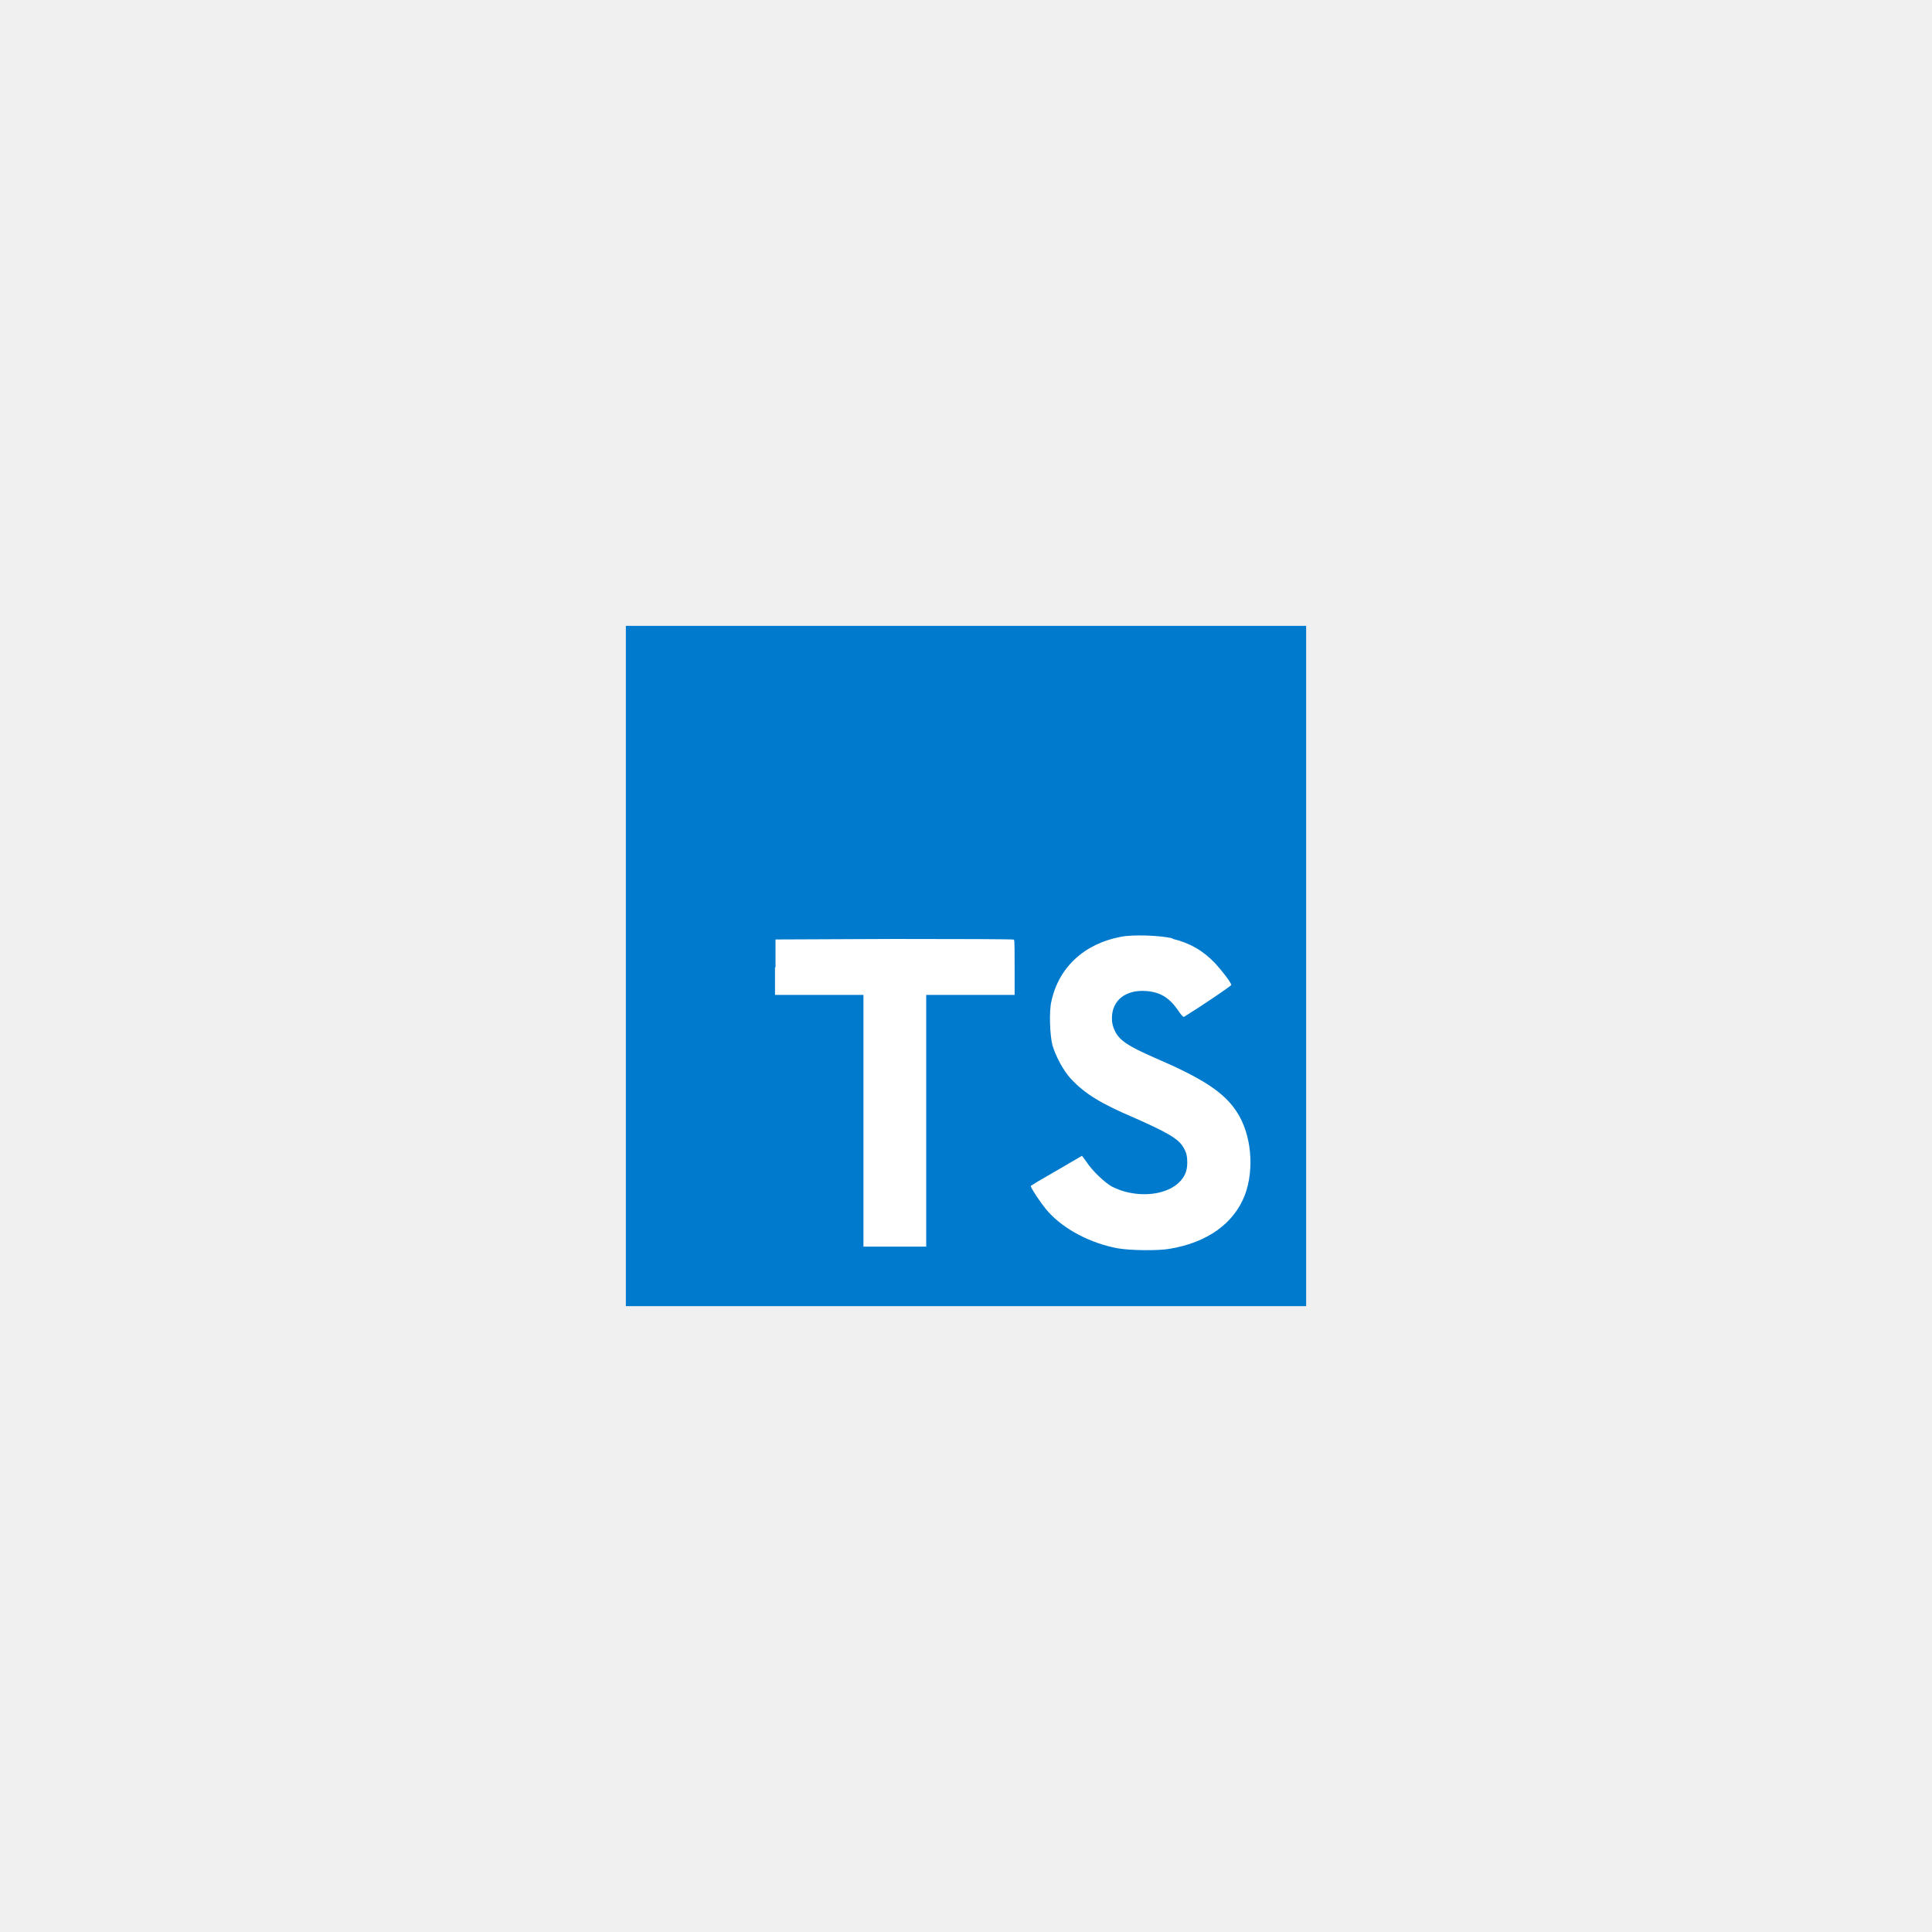
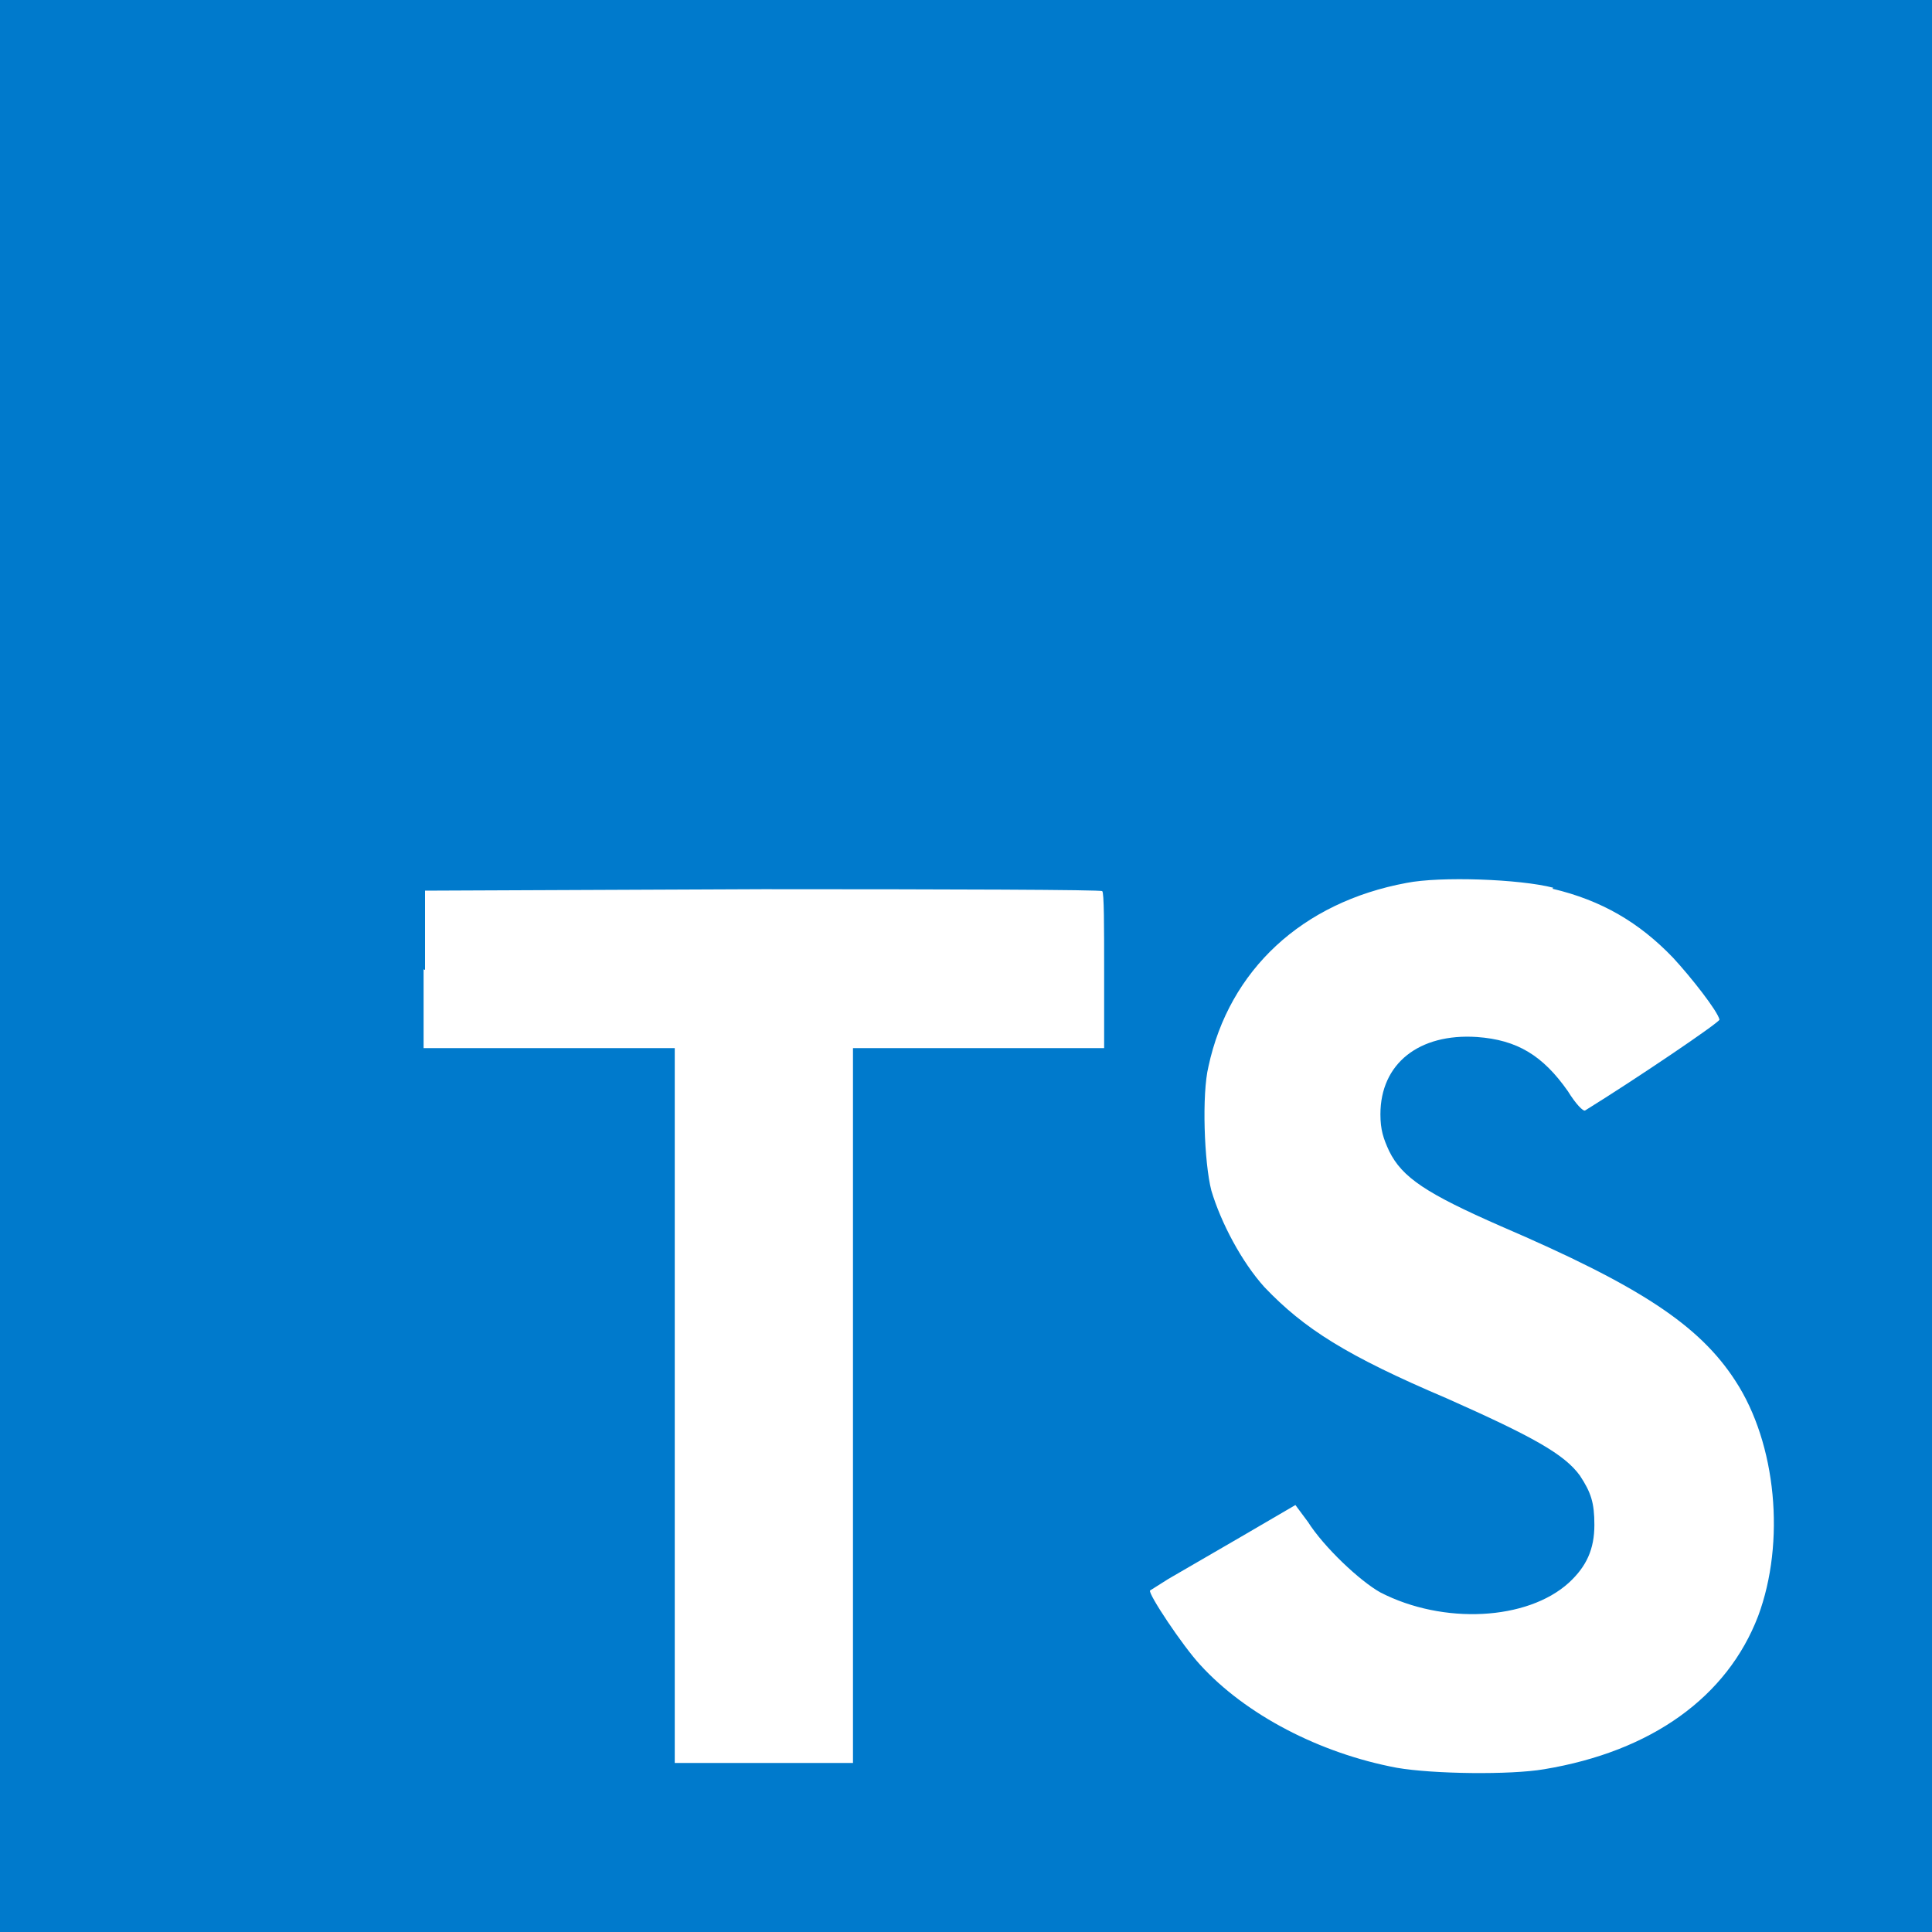
- <svg xmlns="http://www.w3.org/2000/svg" width="64px" height="64px" viewBox="-368 -368 1136.00 1136.00" id="Layer_1" fill="#000000">
-   <g id="SVGRepo_bgCarrier" stroke-width="0" />
-   <g id="SVGRepo_tracerCarrier" stroke-linecap="round" stroke-linejoin="round" />
-   <g id="SVGRepo_iconCarrier">
-     <style>.st0{fill:#007acc}.st1{fill:#fff}</style>
-     <path class="st0" d="M0 200V0h400v400H0" />
-     <path class="st1" d="M87.7 200.7V217h52v148h36.9V217h52v-16c0-9 0-16.3-.4-16.5 0-.3-31.7-.4-70.2-.4l-70 .3v16.4l-.3-.1zM321.4 184c10.2 2.4 18 7 25 14.3 3.7 4 9.2 11 9.6 12.8 0 .6-17.3 12.3-27.8 18.8-.4.3-2-1.4-3.6-4-5.2-7.4-10.5-10.6-18.8-11.2-12-.8-20 5.5-20 16 0 3.2.6 5 1.8 7.6 2.7 5.5 7.7 8.8 23.2 15.6 28.6 12.3 41 20.4 48.5 32 8.5 13 10.4 33.4 4.7 48.7-6.4 16.7-22 28-44.3 31.7-7 1.2-23 1-30.5-.3-16-3-31.3-11-40.7-21.3-3.7-4-10.8-14.7-10.4-15.4l3.8-2.4 15-8.7 11.3-6.6 2.6 3.5c3.3 5.2 10.7 12.2 15 14.6 13 6.7 30.4 5.8 39-2 3.7-3.4 5.3-7 5.3-12 0-4.6-.7-6.7-3-10.2-3.2-4.4-9.6-8-27.6-16-20.7-8.8-29.5-14.4-37.7-23-4.7-5.2-9-13.3-11-20-1.5-5.8-2-20-.6-25.7 4.3-20 19.4-34 41-38 7-1.4 23.5-.8 30.4 1l-.2.2z" />
-   </g>
+ <svg xmlns="http://www.w3.org/2000/svg" width="800px" height="800px" viewBox="0 0 400 400" id="Layer_1">
+   <style>.st0{fill:#007acc}.st1{fill:#fff}</style>
+   <path class="st0" d="M0 200V0h400v400H0" />
+   <path class="st1" d="M87.7 200.7V217h52v148h36.9V217h52v-16c0-9 0-16.3-.4-16.5 0-.3-31.7-.4-70.2-.4l-70 .3v16.4l-.3-.1zM321.4 184c10.2 2.4 18 7 25 14.3 3.7 4 9.2 11 9.6 12.8 0 .6-17.3 12.3-27.8 18.8-.4.3-2-1.4-3.6-4-5.2-7.4-10.5-10.6-18.8-11.2-12-.8-20 5.5-20 16 0 3.2.6 5 1.8 7.6 2.7 5.5 7.7 8.8 23.2 15.6 28.6 12.3 41 20.4 48.5 32 8.5 13 10.4 33.4 4.7 48.7-6.4 16.7-22 28-44.3 31.7-7 1.2-23 1-30.5-.3-16-3-31.3-11-40.7-21.3-3.7-4-10.8-14.7-10.4-15.4l3.8-2.4 15-8.7 11.3-6.6 2.6 3.5c3.3 5.2 10.7 12.2 15 14.6 13 6.7 30.4 5.8 39-2 3.7-3.4 5.3-7 5.3-12 0-4.6-.7-6.7-3-10.2-3.2-4.4-9.6-8-27.6-16-20.7-8.8-29.5-14.4-37.7-23-4.7-5.2-9-13.3-11-20-1.5-5.8-2-20-.6-25.7 4.3-20 19.4-34 41-38 7-1.4 23.5-.8 30.4 1l-.2.2z" />
</svg>
